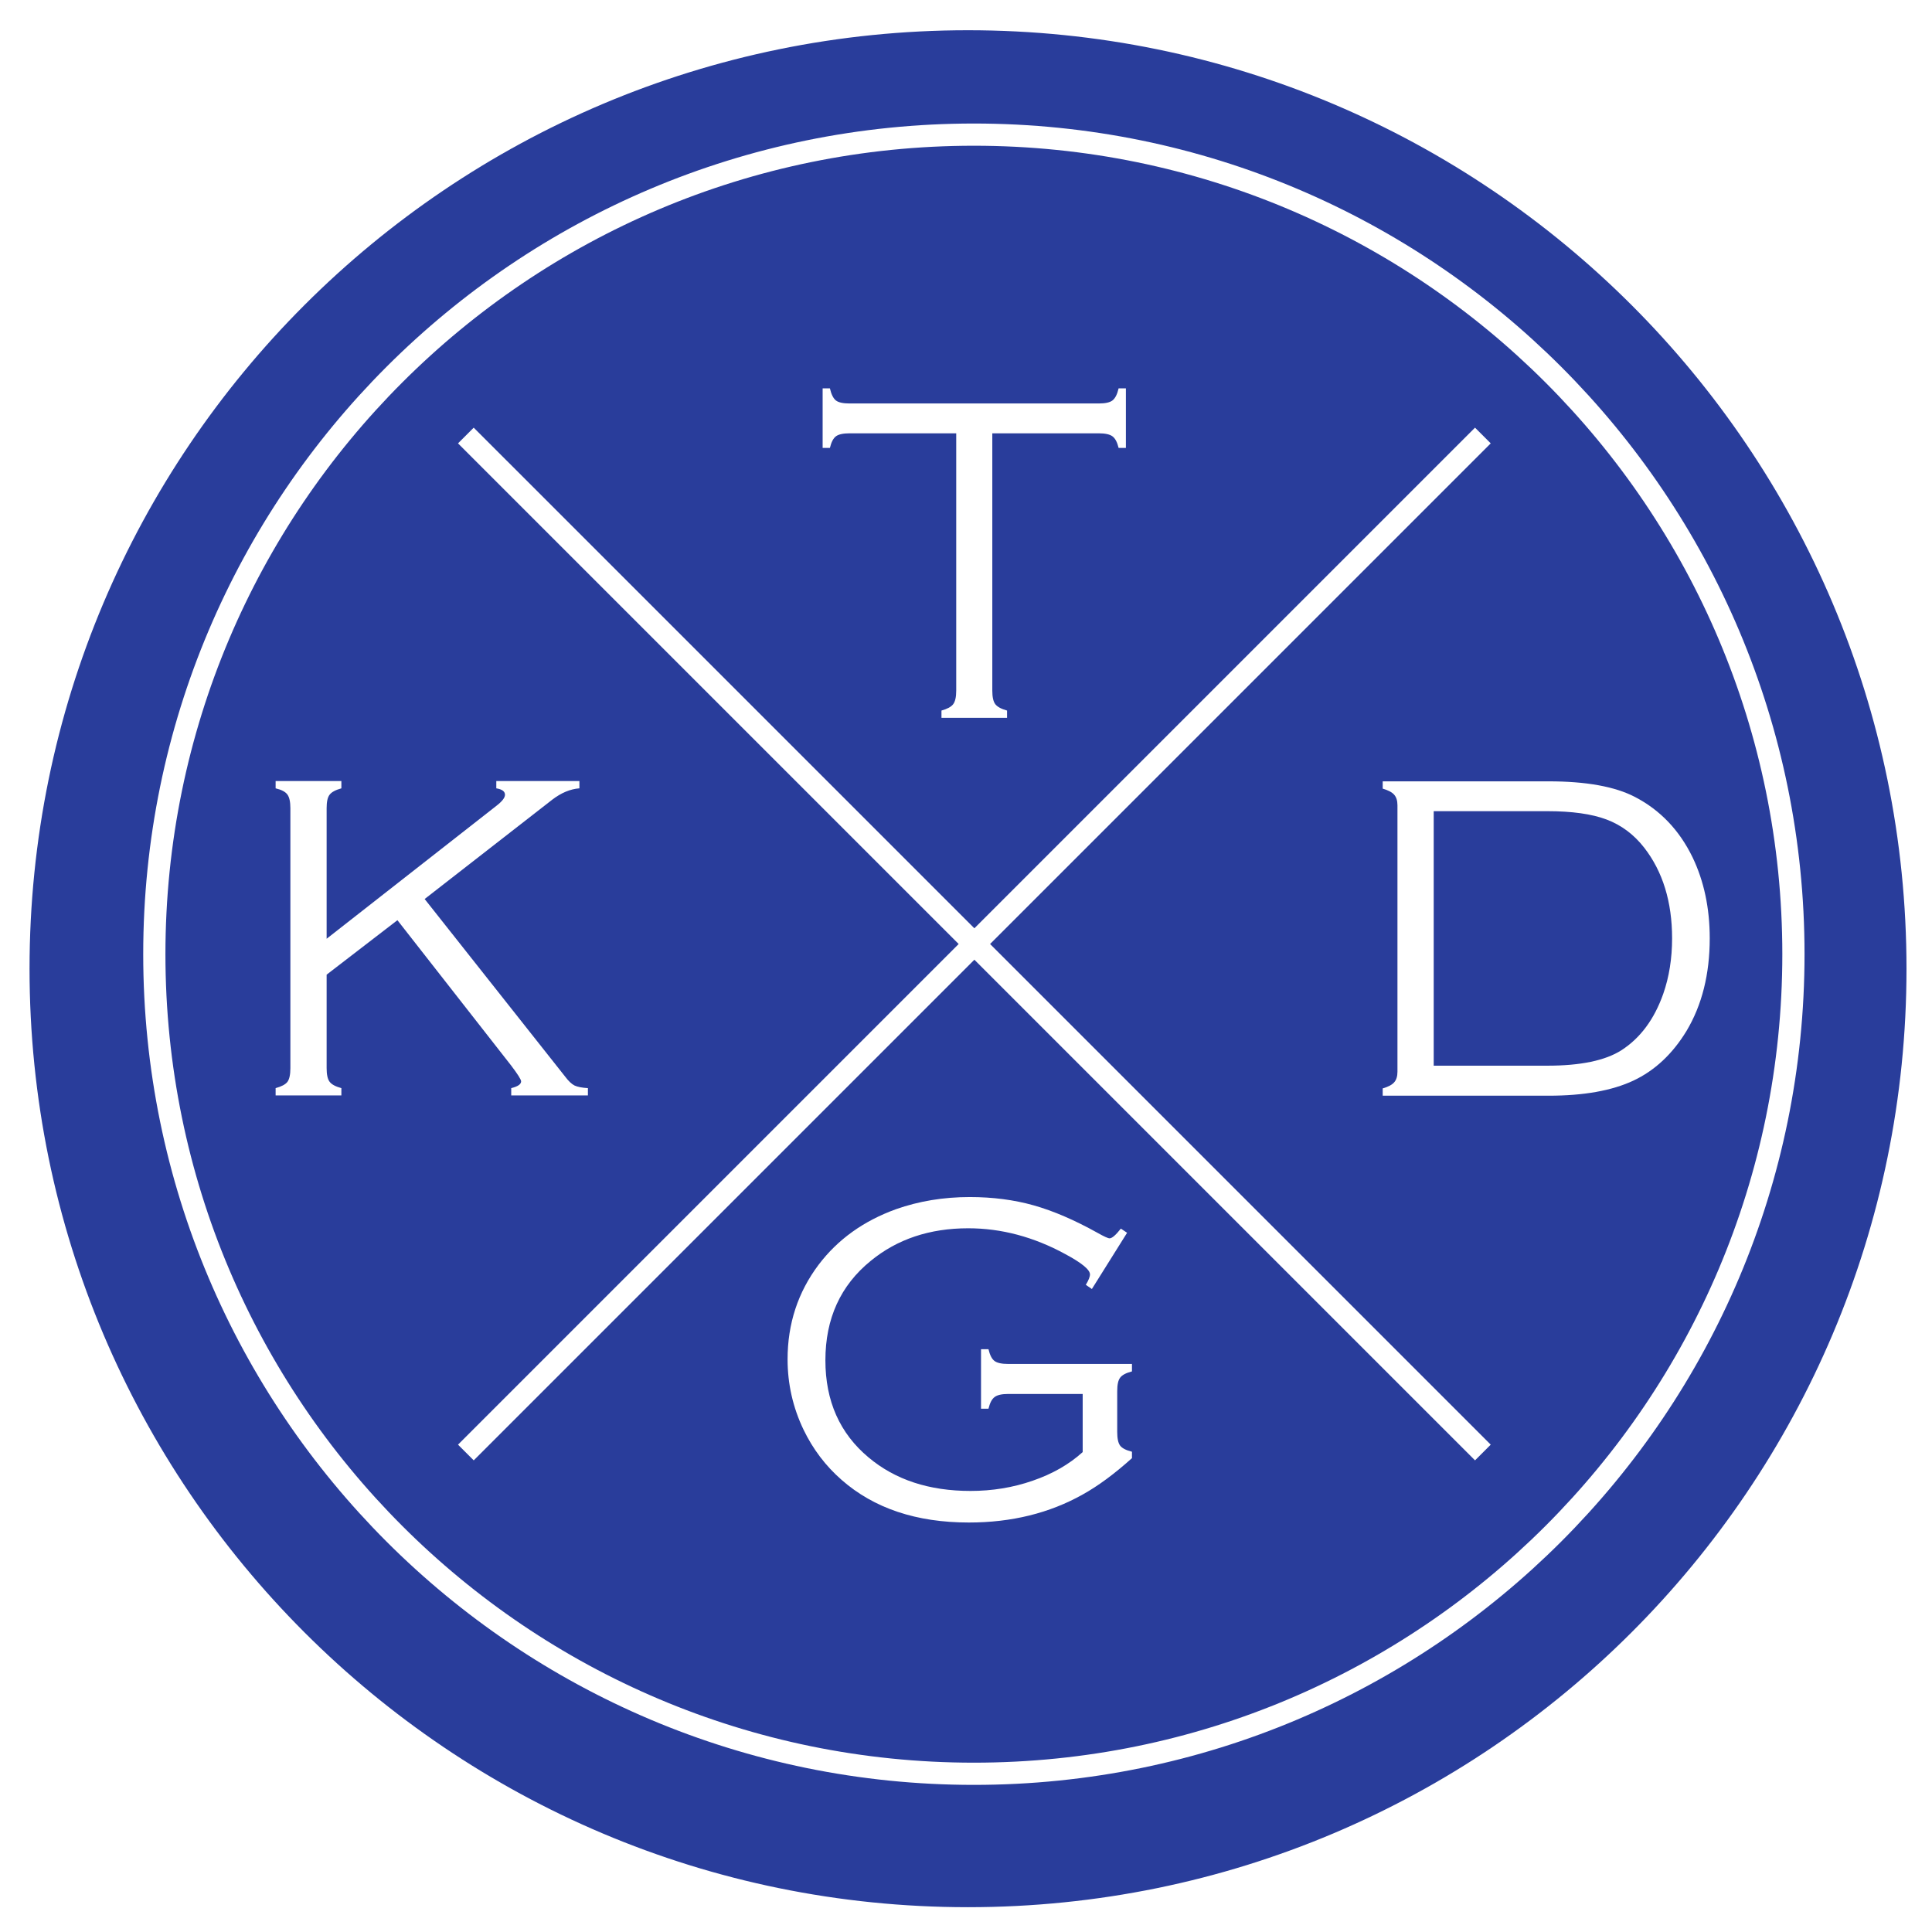
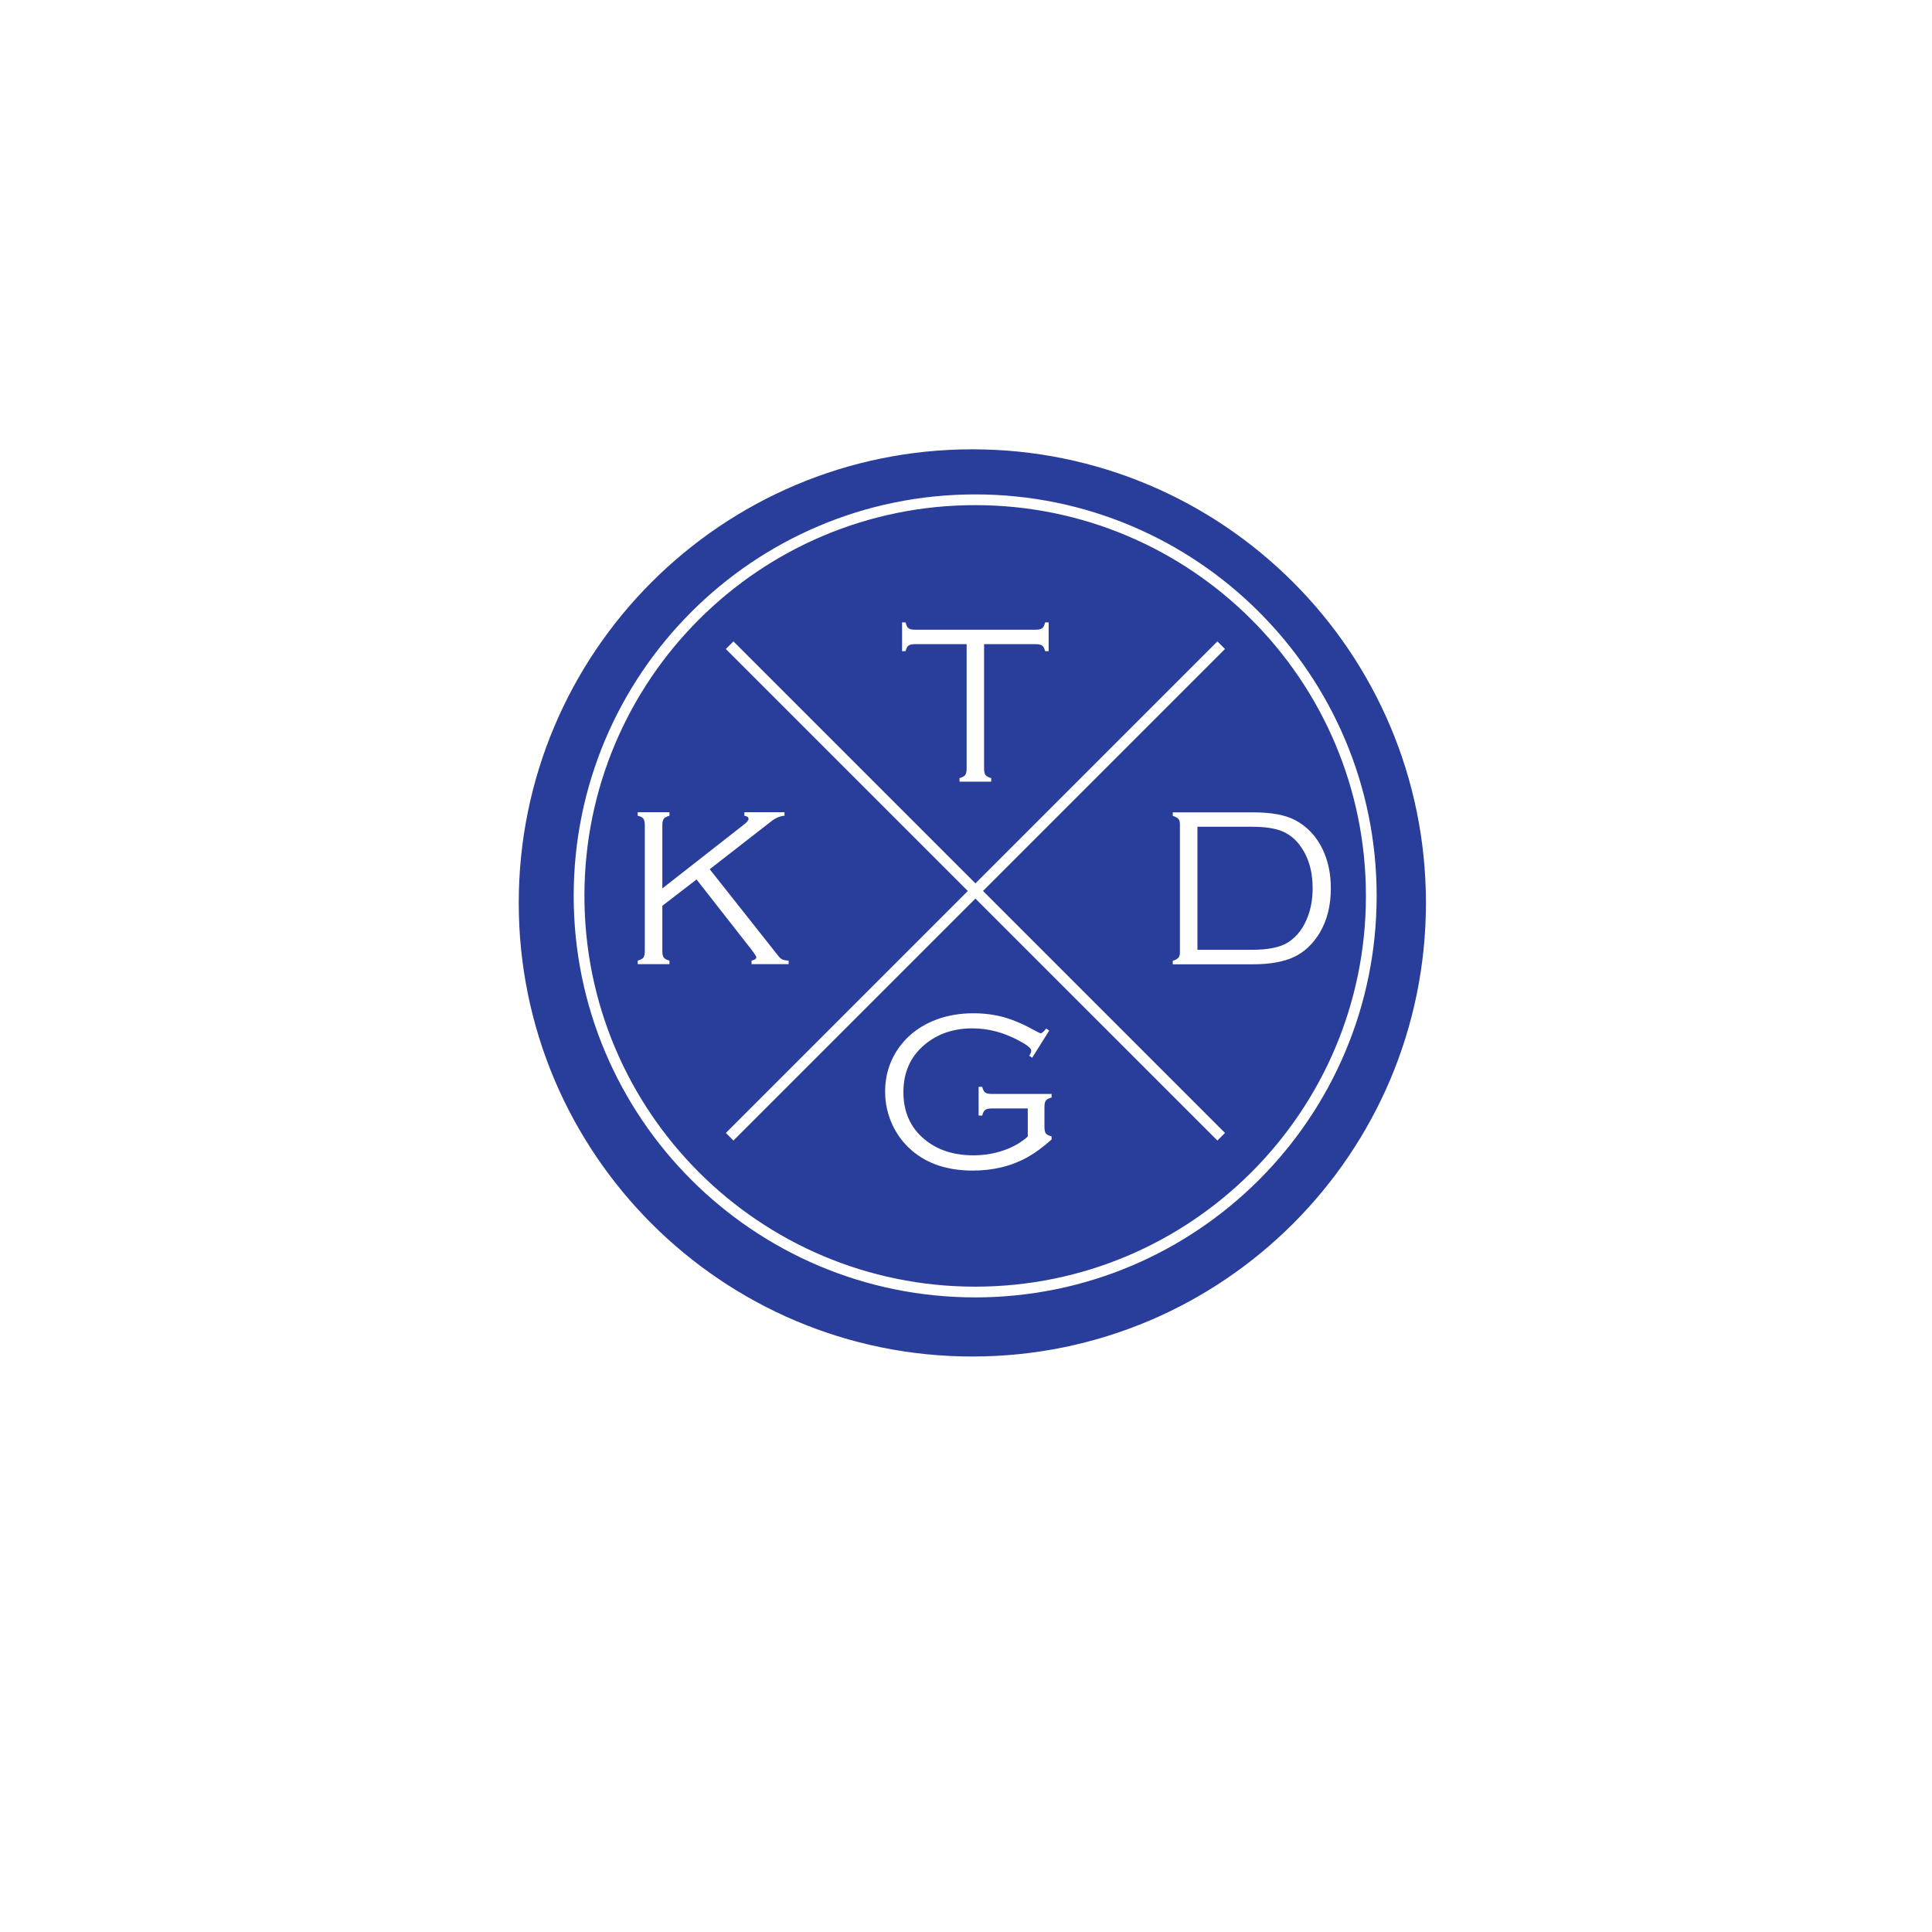
- <svg xmlns="http://www.w3.org/2000/svg" xmlns:xlink="http://www.w3.org/1999/xlink" viewBox="94 81 174 174">
+ <svg xmlns="http://www.w3.org/2000/svg" xmlns:xlink="http://www.w3.org/1999/xlink" width="360pt" height="360pt" viewBox="0 0 360 360">
  <defs>
    <g>
      <g id="glyph-0-0">
</g>
      <g id="glyph-0-1">
        <path d="M 15.703 -25.625 L 15.703 -2.453 C 15.703 -1.879 15.789 -1.473 15.969 -1.234 C 16.156 -0.992 16.508 -0.801 17.031 -0.656 L 17.031 0 L 11.125 0 L 11.125 -0.656 C 11.645 -0.801 11.992 -0.988 12.172 -1.219 C 12.359 -1.457 12.453 -1.867 12.453 -2.453 L 12.453 -25.625 L 2.859 -25.625 C 2.273 -25.625 1.863 -25.535 1.625 -25.359 C 1.383 -25.18 1.203 -24.832 1.078 -24.312 L 0.422 -24.312 L 0.422 -29.672 L 1.078 -29.672 C 1.203 -29.129 1.383 -28.766 1.625 -28.578 C 1.863 -28.398 2.273 -28.312 2.859 -28.312 L 25.281 -28.312 C 25.863 -28.312 26.273 -28.398 26.516 -28.578 C 26.766 -28.766 26.953 -29.129 27.078 -29.672 L 27.734 -29.672 L 27.734 -24.312 L 27.078 -24.312 C 26.953 -24.832 26.766 -25.18 26.516 -25.359 C 26.273 -25.535 25.863 -25.625 25.281 -25.625 Z M 15.703 -25.625 " />
      </g>
      <g id="glyph-0-2">
        <path d="M 32.984 -25.594 L 29.812 -20.531 L 29.266 -20.906 C 29.516 -21.32 29.641 -21.633 29.641 -21.844 C 29.641 -22.27 28.898 -22.879 27.422 -23.672 C 24.578 -25.223 21.66 -26 18.672 -26 C 15.203 -26 12.273 -25.02 9.891 -23.062 C 7.172 -20.852 5.812 -17.867 5.812 -14.109 C 5.812 -10.441 7.109 -7.523 9.703 -5.359 C 12.098 -3.348 15.156 -2.344 18.875 -2.344 C 20.844 -2.344 22.711 -2.648 24.484 -3.266 C 26.266 -3.879 27.766 -4.738 28.984 -5.844 L 28.984 -11.078 L 22.281 -11.078 C 21.695 -11.078 21.285 -10.984 21.047 -10.797 C 20.805 -10.617 20.625 -10.27 20.5 -9.75 L 19.828 -9.75 L 19.828 -15.109 L 20.5 -15.109 C 20.625 -14.578 20.805 -14.223 21.047 -14.047 C 21.285 -13.867 21.695 -13.781 22.281 -13.781 L 33.422 -13.781 L 33.422 -13.109 C 32.891 -12.973 32.535 -12.785 32.359 -12.547 C 32.18 -12.316 32.094 -11.91 32.094 -11.328 L 32.094 -7.656 C 32.094 -7.07 32.18 -6.66 32.359 -6.422 C 32.535 -6.191 32.891 -6.008 33.422 -5.875 L 33.422 -5.297 C 31.859 -3.891 30.383 -2.801 29 -2.031 C 26 -0.344 22.578 0.5 18.734 0.5 C 14.004 0.5 10.18 -0.781 7.266 -3.344 C 5.828 -4.602 4.688 -6.109 3.844 -7.859 C 2.883 -9.867 2.406 -11.984 2.406 -14.203 C 2.406 -17.398 3.336 -20.238 5.203 -22.719 C 6.93 -25 9.254 -26.664 12.172 -27.719 C 14.234 -28.445 16.445 -28.812 18.812 -28.812 C 20.883 -28.812 22.805 -28.562 24.578 -28.062 C 26.348 -27.562 28.258 -26.738 30.312 -25.594 C 30.906 -25.258 31.27 -25.094 31.406 -25.094 C 31.625 -25.094 31.961 -25.383 32.422 -25.969 Z M 32.984 -25.594 " />
      </g>
      <g id="glyph-0-3">
        <path d="M 4.438 -2.156 L 4.438 -26.156 C 4.438 -26.57 4.336 -26.891 4.141 -27.109 C 3.953 -27.328 3.609 -27.508 3.109 -27.656 L 3.109 -28.312 L 18.047 -28.312 C 21.43 -28.312 24.023 -27.844 25.828 -26.906 C 28.098 -25.727 29.828 -23.914 31.016 -21.469 C 32.047 -19.32 32.562 -16.891 32.562 -14.172 C 32.562 -10.941 31.863 -8.16 30.469 -5.828 C 29.207 -3.754 27.613 -2.266 25.688 -1.359 C 23.758 -0.453 21.211 0 18.047 0 L 3.109 0 L 3.109 -0.656 C 3.609 -0.801 3.953 -0.984 4.141 -1.203 C 4.336 -1.422 4.438 -1.738 4.438 -2.156 Z M 7.703 -2.703 L 17.922 -2.703 C 20.922 -2.703 23.148 -3.164 24.609 -4.094 C 26.316 -5.195 27.57 -6.891 28.375 -9.172 C 28.906 -10.691 29.172 -12.359 29.172 -14.172 C 29.172 -17.461 28.332 -20.188 26.656 -22.344 C 25.727 -23.531 24.598 -24.375 23.266 -24.875 C 21.941 -25.375 20.16 -25.625 17.922 -25.625 L 7.703 -25.625 Z M 7.703 -2.703 " />
      </g>
      <g id="glyph-0-4">
        <path d="M 7.703 -10.875 L 7.703 -2.453 C 7.703 -1.879 7.789 -1.473 7.969 -1.234 C 8.145 -0.992 8.5 -0.801 9.031 -0.656 L 9.031 0 L 3.109 0 L 3.109 -0.656 C 3.641 -0.801 3.992 -0.988 4.172 -1.219 C 4.348 -1.457 4.438 -1.867 4.438 -2.453 L 4.438 -25.875 C 4.438 -26.445 4.348 -26.852 4.172 -27.094 C 3.992 -27.344 3.641 -27.531 3.109 -27.656 L 3.109 -28.312 L 9.031 -28.312 L 9.031 -27.656 C 8.5 -27.508 8.145 -27.316 7.969 -27.078 C 7.789 -26.848 7.703 -26.445 7.703 -25.875 L 7.703 -14.109 L 22.969 -26.062 C 23.5 -26.469 23.766 -26.805 23.766 -27.078 C 23.766 -27.379 23.504 -27.57 22.984 -27.656 L 22.984 -28.312 L 30.469 -28.312 L 30.469 -27.656 C 29.645 -27.594 28.832 -27.254 28.031 -26.641 L 16.531 -17.688 L 29.188 -1.688 C 29.488 -1.289 29.77 -1.023 30.031 -0.891 C 30.301 -0.766 30.703 -0.688 31.234 -0.656 L 31.234 0 L 24.328 0 L 24.328 -0.656 C 24.922 -0.801 25.219 -1.004 25.219 -1.266 C 25.219 -1.43 24.914 -1.91 24.312 -2.703 L 14.078 -15.781 Z M 7.703 -10.875 " />
      </g>
    </g>
  </defs>
  <path fill-rule="nonzero" fill="rgb(16.235%, 24.081%, 60.898%)" fill-opacity="1" d="M 266.203 168.246 C 266.203 215.199 228.137 253.266 181.18 253.266 C 134.227 253.266 96.16 215.199 96.16 168.246 C 96.16 121.289 134.227 83.223 181.18 83.223 C 228.137 83.223 266.203 121.289 266.203 168.246 " />
  <path fill="none" stroke-width="1" stroke-linecap="butt" stroke-linejoin="miter" stroke="rgb(100%, 100%, 100%)" stroke-opacity="1" stroke-miterlimit="10" d="M -0 -0.001 C -0 -46.954 -38.066 -85.021 -85.024 -85.021 C -131.977 -85.021 -170.043 -46.954 -170.043 -0.001 C -170.043 46.956 -131.977 85.022 -85.024 85.022 C -38.066 85.022 -0 46.956 -0 -0.001 Z M -0 -0.001 " transform="matrix(1, 0, 0, -1, 266.2032, 168.2451)" />
  <path fill-rule="nonzero" fill="rgb(16.235%, 24.081%, 60.898%)" fill-opacity="1" d="M 255.52 166.938 C 255.52 207.703 222.473 240.75 181.707 240.75 C 140.945 240.75 107.898 207.703 107.898 166.938 C 107.898 126.172 140.945 93.125 181.707 93.125 C 222.473 93.125 255.52 126.172 255.52 166.938 " />
  <path fill="none" stroke-width="2" stroke-linecap="butt" stroke-linejoin="miter" stroke="rgb(100%, 100%, 100%)" stroke-opacity="1" stroke-miterlimit="10" d="M -0.001 -0 C -0.001 -40.766 -33.048 -73.813 -73.814 -73.813 C -114.575 -73.813 -147.622 -40.766 -147.622 -0 C -147.622 40.765 -114.575 73.812 -73.814 73.812 C -33.048 73.812 -0.001 40.765 -0.001 -0 Z M -0.001 -0 " transform="matrix(1, 0, 0, -1, 255.5208, 166.9371)" />
  <g fill="rgb(100%, 100%, 100%)" fill-opacity="1">
    <use xlink:href="#glyph-0-0" x="155.982" y="145.65" />
    <use xlink:href="#glyph-0-1" x="167.666" y="145.65" />
  </g>
  <g fill="rgb(100%, 100%, 100%)" fill-opacity="1">
    <use xlink:href="#glyph-0-2" x="162.525" y="217.621" />
    <use xlink:href="#glyph-0-0" x="199.275" y="217.621" />
  </g>
  <g fill="rgb(100%, 100%, 100%)" fill-opacity="1">
    <use xlink:href="#glyph-0-3" x="215.42" y="179.681" />
  </g>
  <path fill-rule="nonzero" fill="rgb(22.108%, 44.499%, 75.783%)" fill-opacity="1" stroke-width="2" stroke-linecap="butt" stroke-linejoin="miter" stroke="rgb(100%, 100%, 100%)" stroke-opacity="1" stroke-miterlimit="10" d="M -0.001 -0.001 L 91.592 91.592 " transform="matrix(1, 0, 0, -1, 135.9583, 211.8151)" />
  <path fill-rule="nonzero" fill="rgb(22.108%, 44.499%, 75.783%)" fill-opacity="1" stroke-width="2" stroke-linecap="butt" stroke-linejoin="miter" stroke="rgb(100%, 100%, 100%)" stroke-opacity="1" stroke-miterlimit="10" d="M -0.002 -0.001 L -91.596 91.592 " transform="matrix(1, 0, 0, -1, 227.5527, 211.8151)" />
  <g fill="rgb(100%, 100%, 100%)" fill-opacity="1">
    <use xlink:href="#glyph-0-4" x="115.714" y="179.655" />
  </g>
</svg>
